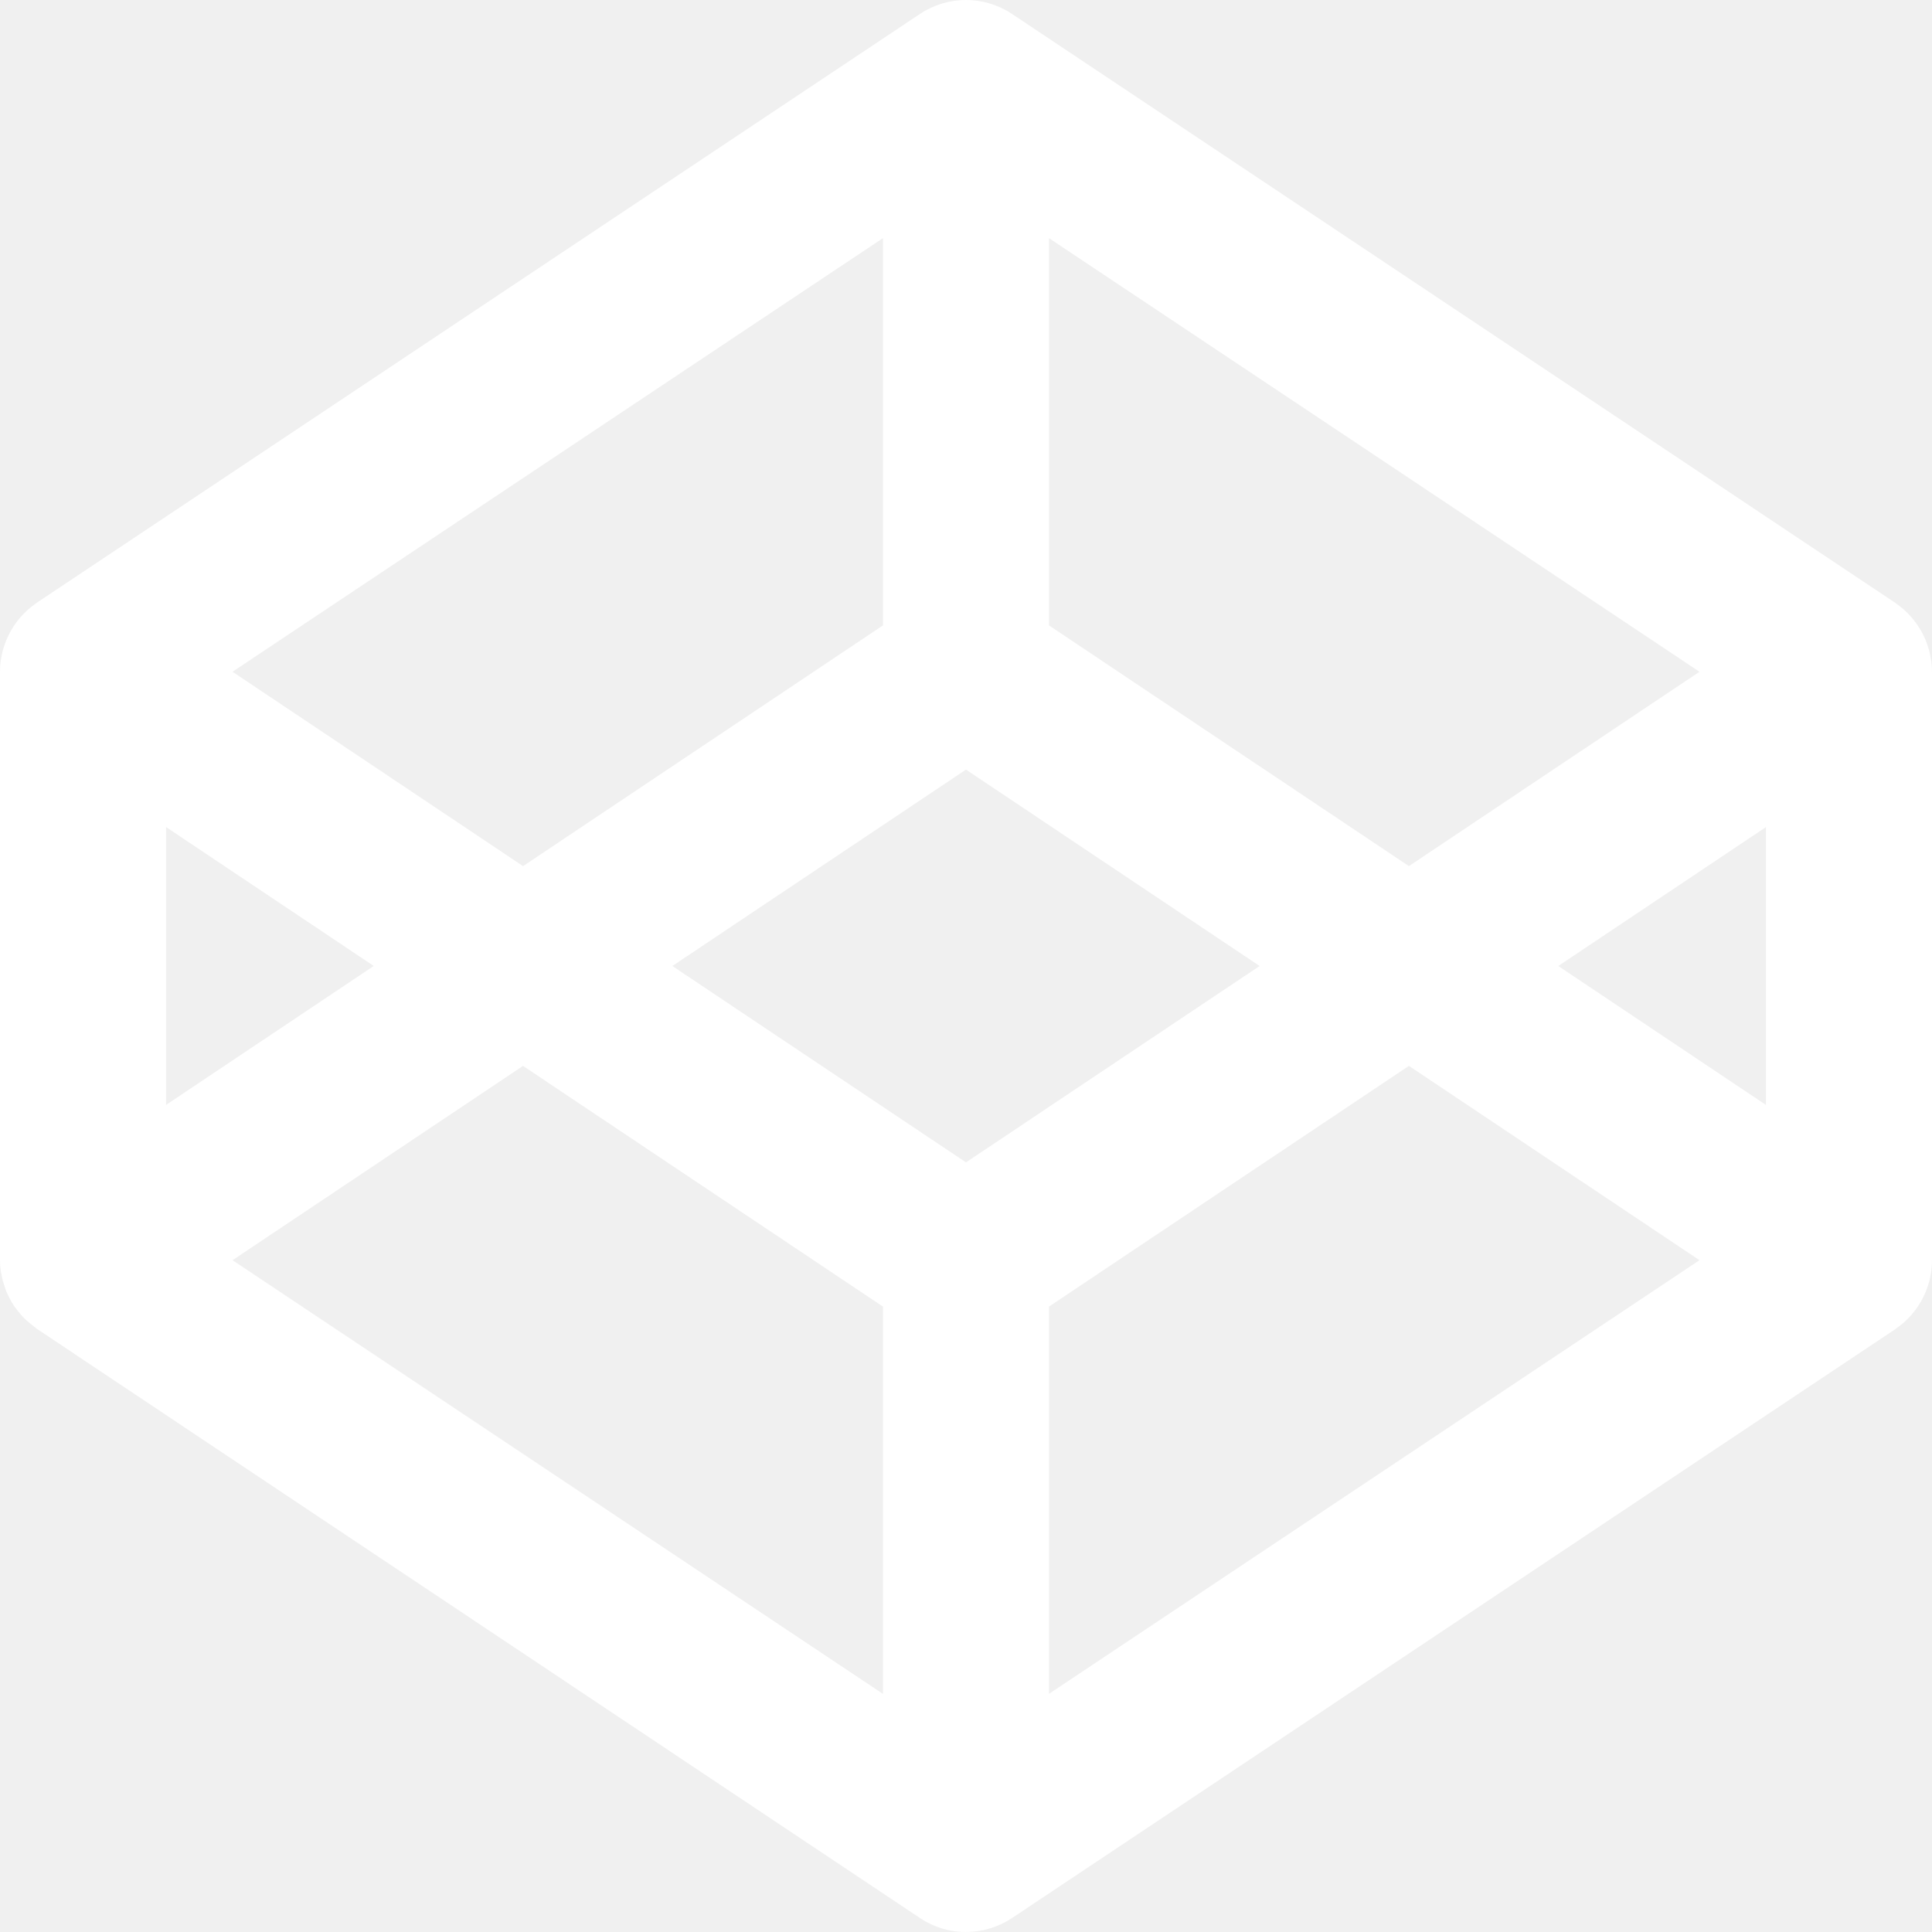
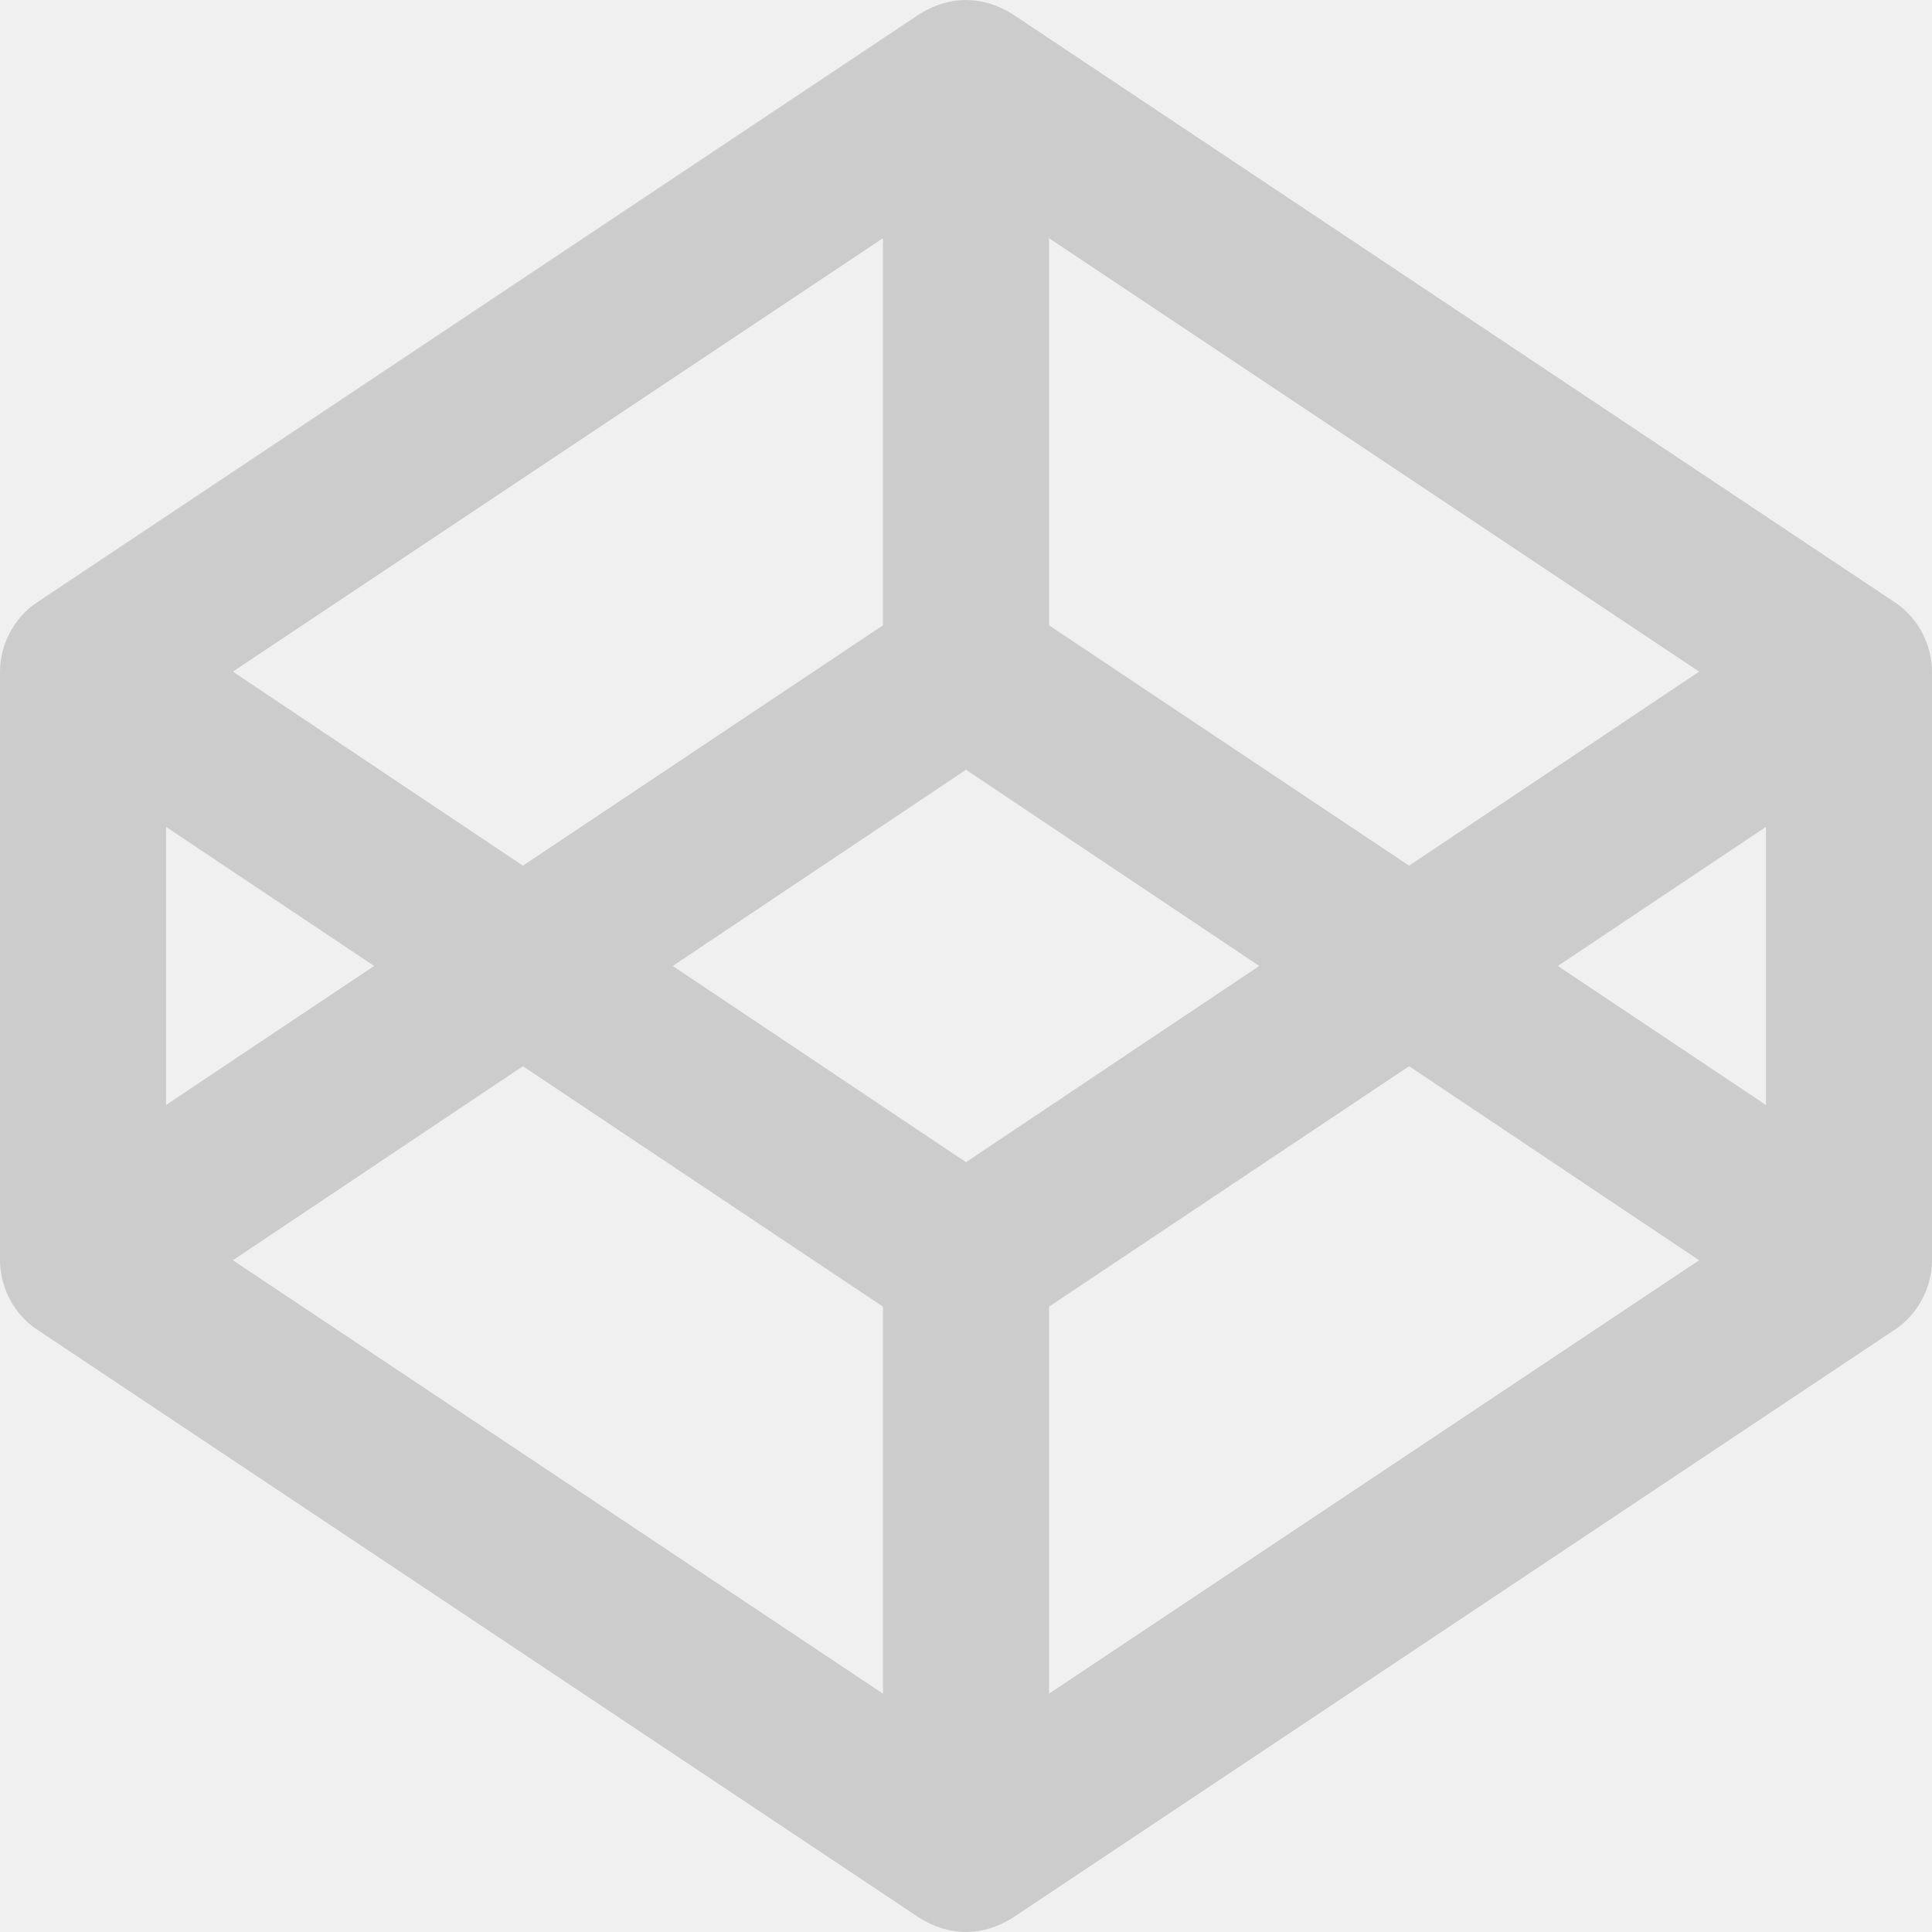
- <svg xmlns="http://www.w3.org/2000/svg" viewBox="0 0 333337 333334" shape-rendering="geometricPrecision" text-rendering="geometricPrecision" image-rendering="optimizeQuality" fill-rule="evenodd" clip-rule="evenodd">
-   <path d="M333086 113394c-77-404-143-807-251-1203-68-238-148-462-224-696-109-352-232-699-369-1042-99-237-211-466-319-695-150-324-313-641-490-950-125-229-270-445-407-664-333-519-700-1015-1096-1487-227-267-463-526-708-776-189-189-378-378-576-561-261-238-532-463-813-677-215-167-426-339-651-491-80-57-152-125-237-180L174610 2408c-4809-3210-11078-3210-15887 0L6377 103969c-85 53-151 121-237 180-224 156-435 323-651 490-277 217-548 442-813 673-197 180-387 367-570 560-251 252-484 508-713 777-169 202-332 404-490 629-215 282-413 570-606 871-139 220-278 435-409 664-175 307-336 622-484 943-108 229-224 463-319 696-139 341-260 691-372 1041-76 235-156 463-220 673-104 394-180 794-252 1203-39 207-90 409-117 620-81 619-125 1238-125 1871v101585c0 628 44 1256 134 1871 32 225 91 404 135 620 72 404 134 807 269 1212 63 224 134 449 224 695 112 359 224 719 359 1047 94 224 224 448 314 673 148 314 315 628 495 956 125 224 268 449 404 655 193 315 404 585 628 853 157 225 315 404 495 620 228 269 448 539 717 777 184 178 359 404 583 538 260 225 539 449 807 682 216 180 450 315 629 490 86 44 135 134 225 174l152304 101616c2346 1584 5115 2424 7945 2410 2828-6 5591-843 7945-2409l152346-101564c85-52 156-116 237-175 224-156 435-323 651-488 278-221 552-449 812-682 197-176 385-369 574-557 432-436 832-903 1198-1396 216-283 414-574 607-871 139-215 279-435 409-655 180-315 336-633 488-956 108-229 222-458 319-691 139-346 256-696 369-1047 75-233 156-462 224-695 104-394 176-800 252-1203 36-207 91-409 112-620 82-619 126-1239 126-1871V115886c0-633-50-1252-126-1872-35-220-103-398-147-619h22zm-166421 87156l-50658-33882 50658-33887 50661 33887-50661 33882zm-14320-92651l-62100 41537-50127-33534 112228-74816v66813h-2zm-87861 58764l-35830 23967v-47931l35830 23965zm25762 17246l62101 41532v66813L40119 217429l50128-33529v9h-1zm90743 41524l62100-41532 50132 33528-112232 74816v-66813 2zm87862-58761l35835-23970v47937l-35834-23976v9h-1zm-25762-17237l-62100-41532V41086l112232 74817-50131 33531h-1z" fill="#ffffff" fill-rule="nonzero" />
+ <svg xmlns="http://www.w3.org/2000/svg" width="1em" height="1em" viewBox="0 0 512 512">
+   <path fill="#ccc" d="m502.285 159.704l-234-156c-7.987-4.915-16.511-4.96-24.571 0l-234 156C3.714 163.703 0 170.847 0 177.989v155.999c0 7.143 3.714 14.286 9.715 18.286l234 156.022c7.987 4.915 16.511 4.96 24.571 0l234-156.022c6-3.999 9.715-11.143 9.715-18.286V177.989c-.001-7.142-3.715-14.286-9.716-18.285M278 63.131l172.286 114.858l-76.857 51.429L278 165.703zm-44 0v102.572l-95.429 63.715l-76.857-51.429zM44 219.132l55.143 36.857L44 292.846zm190 229.715L61.714 333.989l76.857-51.429L234 346.275zm22-140.858l-77.715-52l77.715-52l77.715 52zm22 140.858V346.275l95.429-63.715l76.857 51.429zm190-156.001l-55.143-36.857L468 219.132z" />
</svg>
